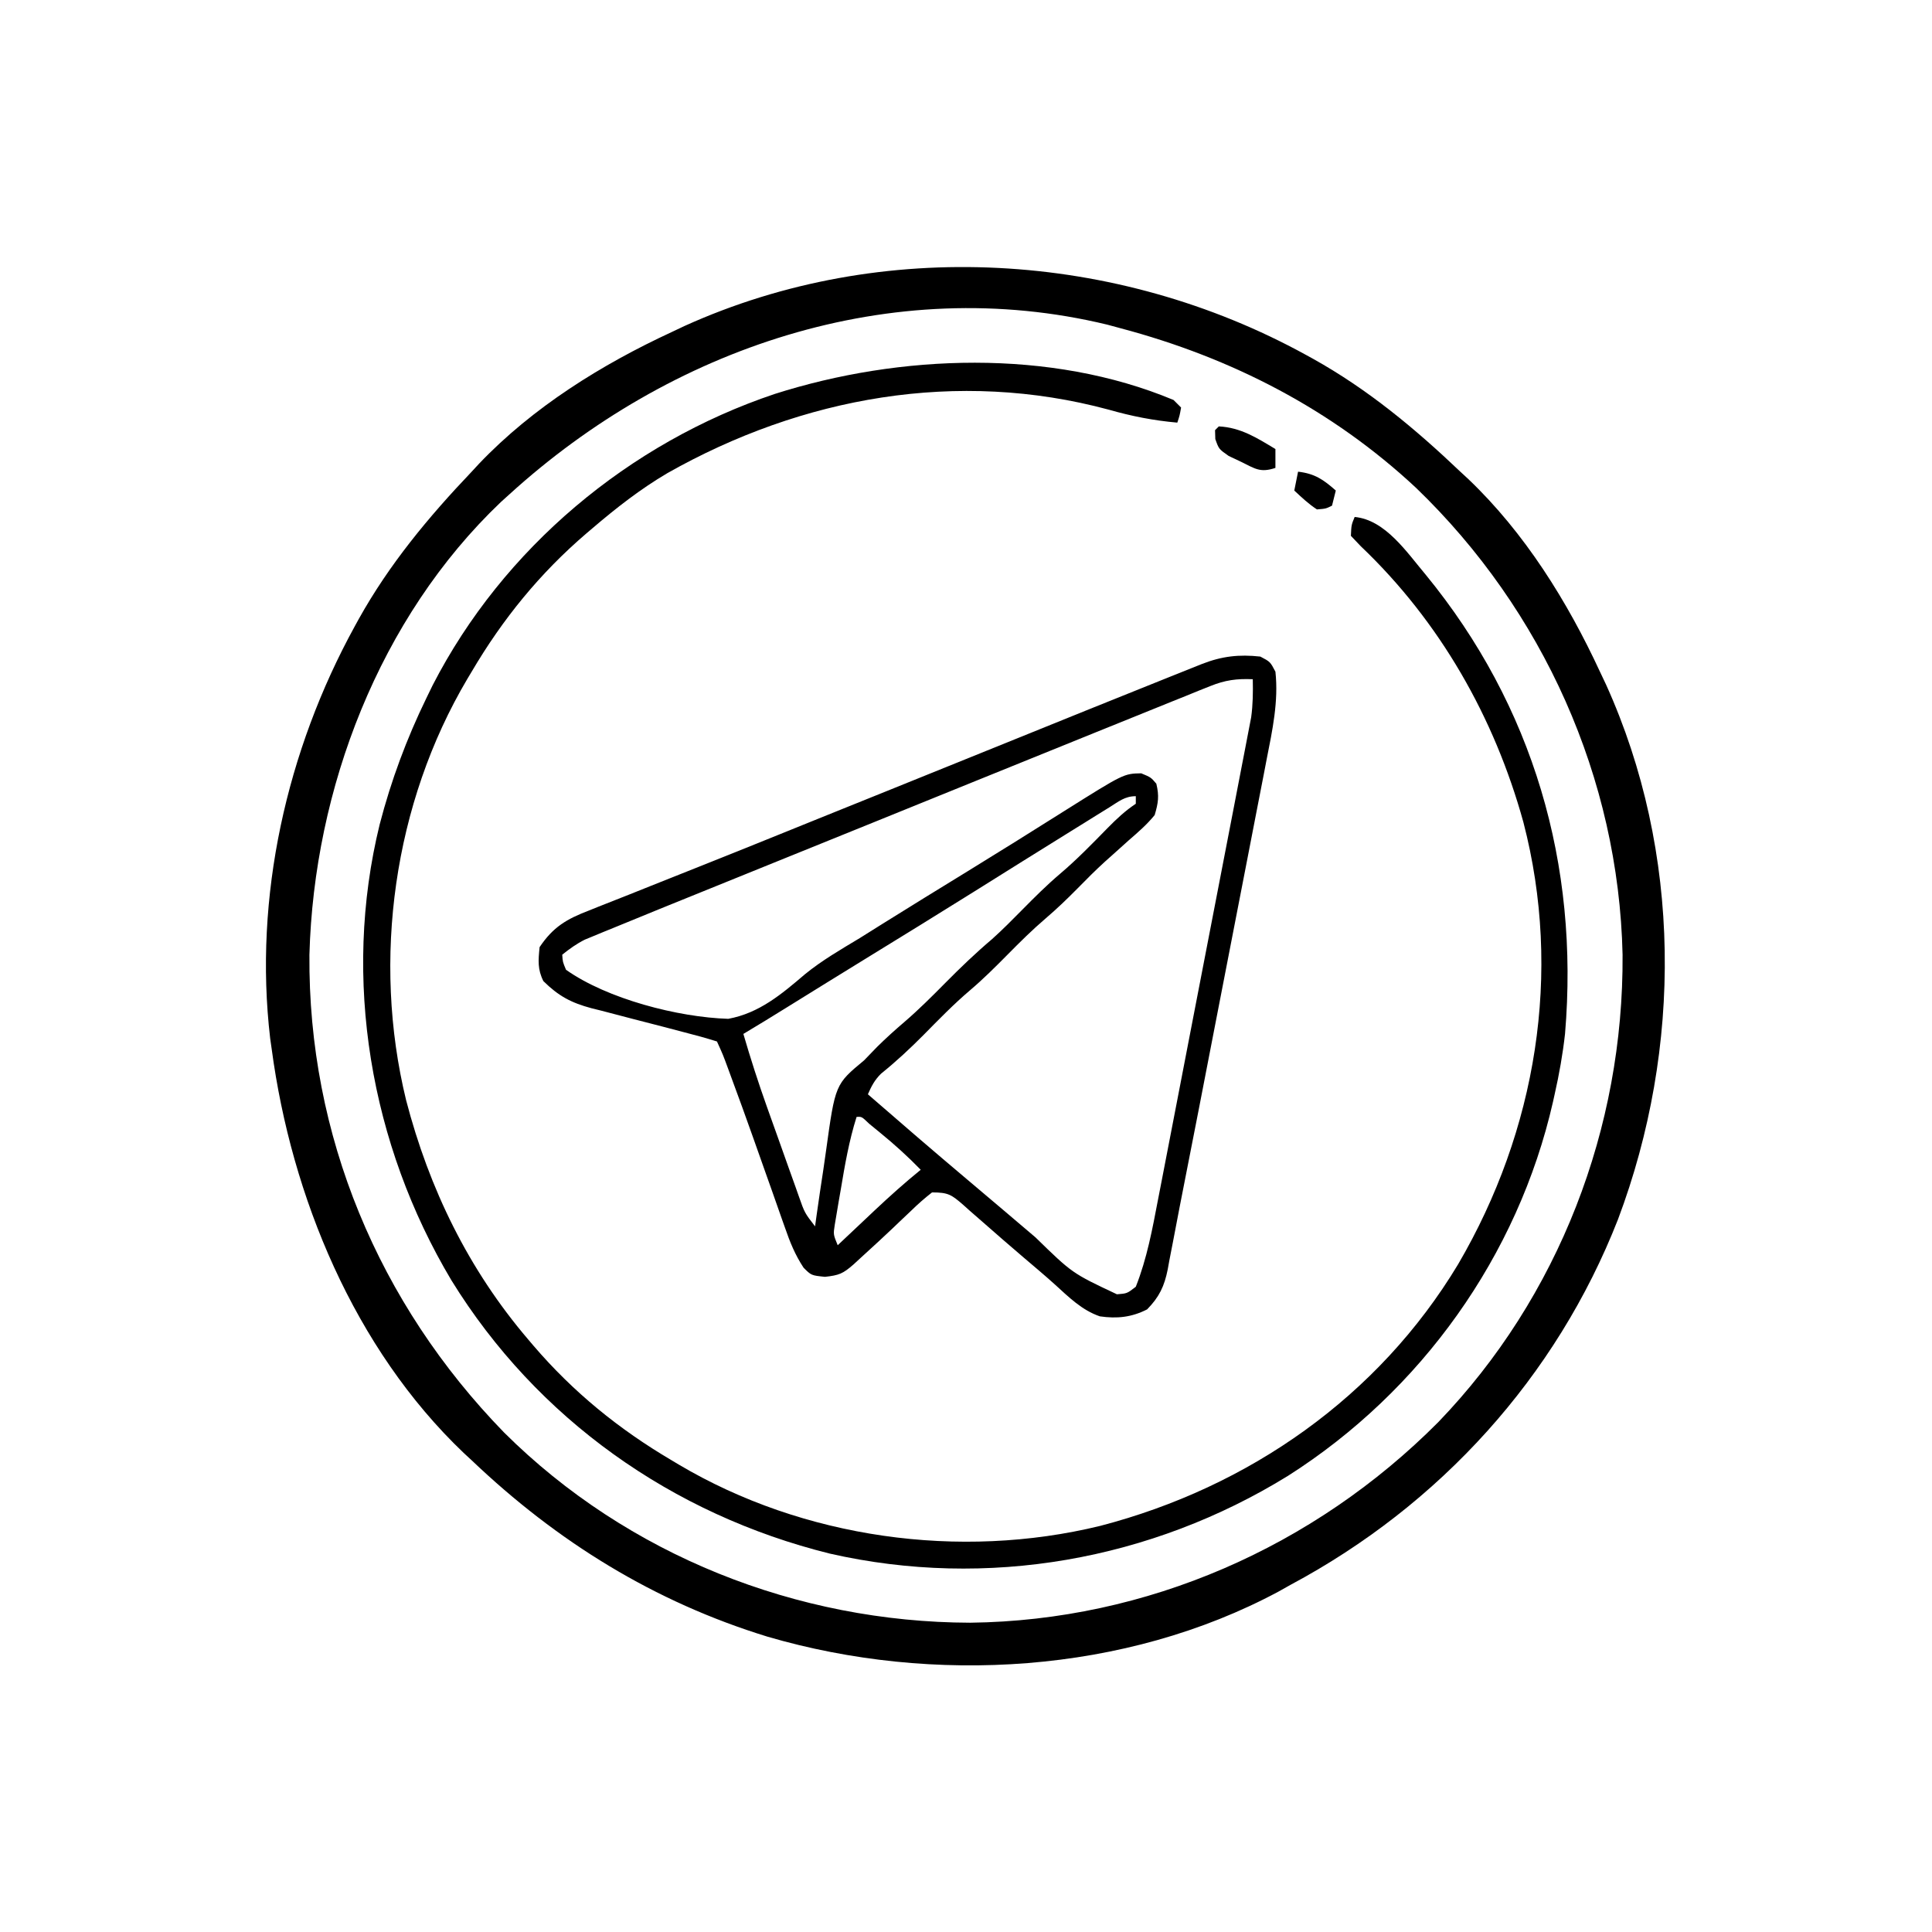
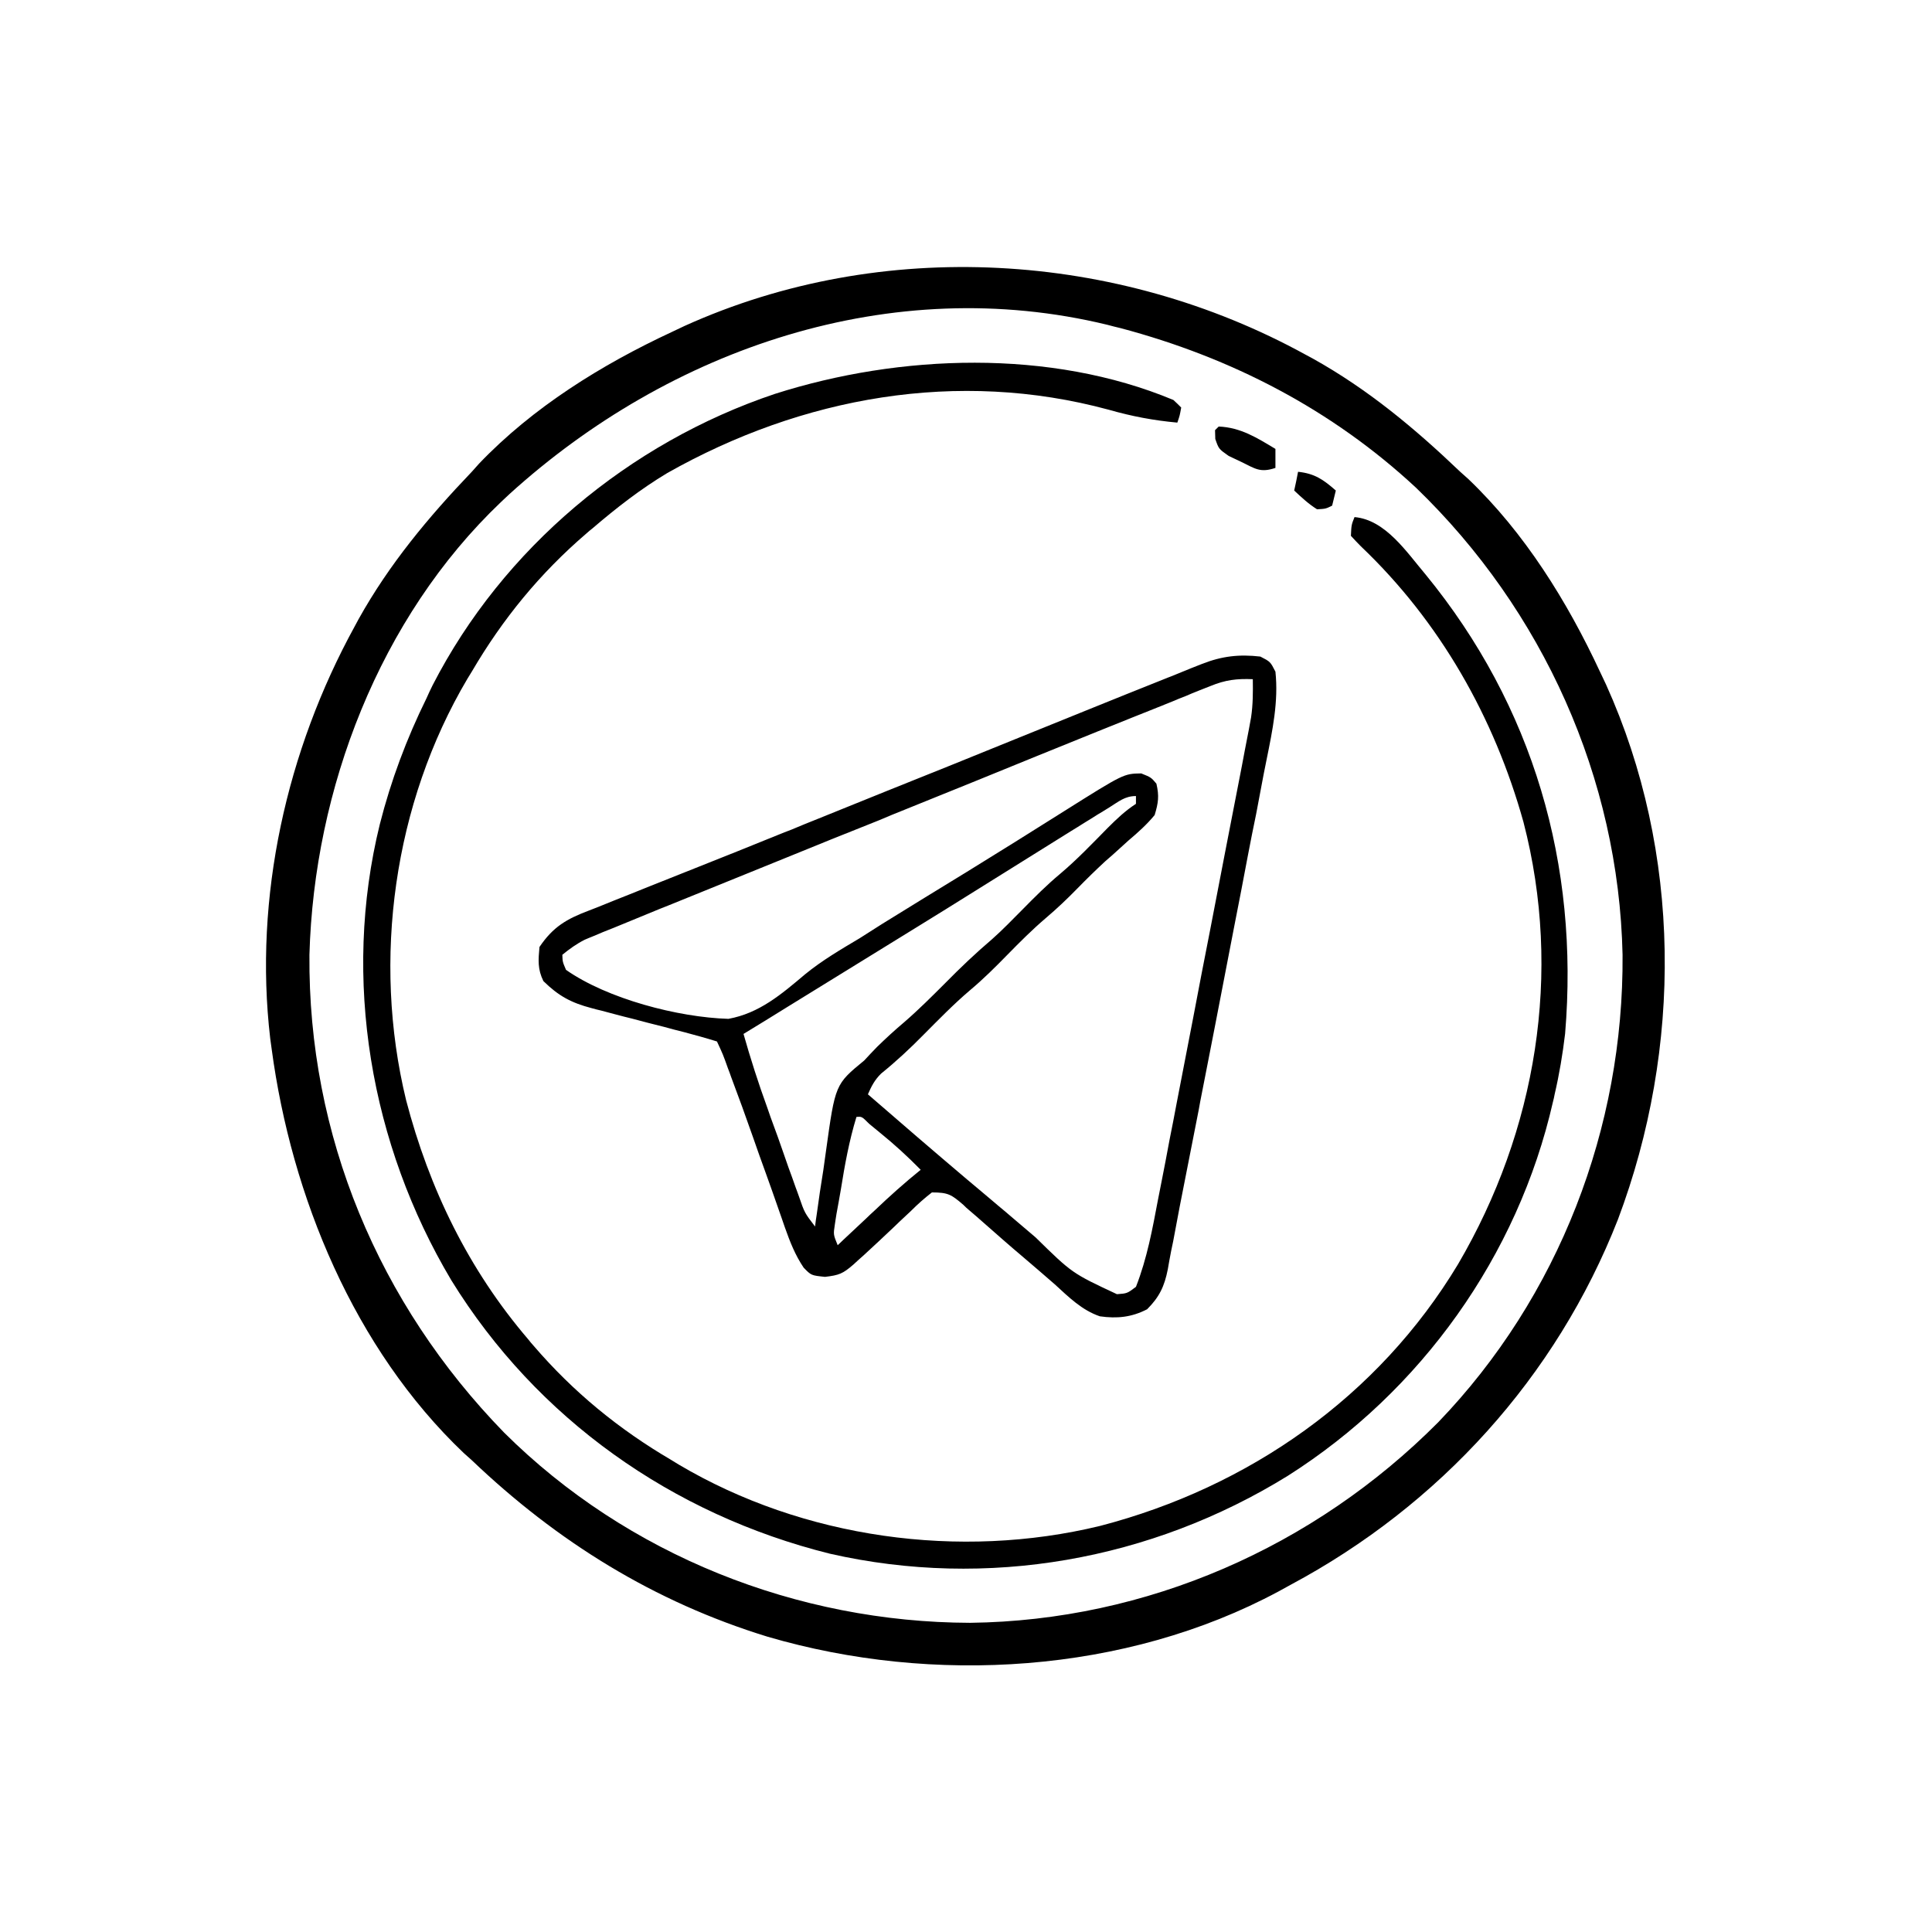
- <svg xmlns="http://www.w3.org/2000/svg" version="1.1" width="512" height="512">
-   <path d="M0 0 C0.951 0.522 0.951 0.522 1.921 1.054 C16.49 9.171 28.956 19.538 41 31 C41.705 31.652 42.41 32.305 43.137 32.977 C58.074 47.217 69.384 65.398 78 84 C78.534 85.128 79.067 86.256 79.617 87.418 C99.752 131.913 99.881 183.724 82.791 229.131 C66.415 270.976 35.498 304.894 -4 326 C-5.035 326.581 -6.07 327.163 -7.137 327.762 C-47.774 349.575 -98.777 352.552 -142.594 339.739 C-172.623 330.517 -198.336 314.583 -221 293 C-221.706 292.346 -222.413 291.693 -223.141 291.02 C-252.113 263.401 -268.775 223.072 -274 184 C-274.131 183.08 -274.263 182.159 -274.398 181.211 C-278.802 143.724 -270.06 104.895 -252 72 C-251.652 71.366 -251.304 70.732 -250.946 70.079 C-242.829 55.51 -232.462 43.044 -221 31 C-220.348 30.295 -219.695 29.59 -219.023 28.863 C-204.783 13.926 -186.602 2.616 -168 -6 C-166.308 -6.801 -166.308 -6.801 -164.582 -7.617 C-112.242 -31.302 -50.029 -27.466 0 0 Z M-211 37 C-211.745 37.673 -212.49 38.346 -213.258 39.039 C-245.509 69.724 -262.793 115.135 -264 159 C-264.378 206.859 -245.672 251.471 -212.394 285.649 C-179.734 318.139 -134.798 335.919 -88.882 336.035 C-42.117 335.472 2.243 315.982 35.168 282.871 C67.128 249.692 84.294 204.91 84 159 C82.951 112.274 62.931 67.715 29.289 35.308 C6.992 14.486 -19.649 0.791 -49 -7 C-50.177 -7.318 -51.354 -7.637 -52.566 -7.965 C-109.834 -21.817 -168.414 -1.748 -211 37 Z " fill="#000000" transform="translate(346,94)" />
-   <path d="M0 0 C0.99 0.99 0.99 0.99 2 2 C1.625 4.125 1.625 4.125 1 6 C-5.327 5.44 -11.091 4.303 -17.188 2.562 C-57.222 -8.23 -98.396 -0.841 -134.133 19.386 C-141.286 23.598 -147.7 28.615 -154 34 C-154.526 34.446 -155.052 34.892 -155.593 35.352 C-167.923 45.916 -177.775 58.025 -186 72 C-186.374 72.623 -186.747 73.246 -187.132 73.888 C-206.687 106.893 -212.449 148.311 -203.382 185.538 C-197.265 209.053 -186.807 230.506 -171 249 C-170.554 249.526 -170.108 250.052 -169.648 250.593 C-159.084 262.923 -146.975 272.775 -133 281 C-132.066 281.561 -132.066 281.561 -131.112 282.132 C-98.107 301.687 -56.689 307.449 -19.462 298.382 C19.976 288.123 54.305 264.131 75.414 229.047 C96.14 193.641 103.109 151.855 92.711 111.883 C85.031 84.114 70.591 58.715 49.625 38.762 C48.759 37.85 47.892 36.939 47 36 C47.125 33.125 47.125 33.125 48 31 C56.134 31.773 61.806 40.353 66.809 46.281 C95.343 81.072 107.525 123.157 103.752 167.938 C103.151 173.364 102.205 178.678 101 184 C100.783 184.981 100.783 184.981 100.562 185.982 C91.273 226.843 65.601 262.687 30.312 285.125 C-5.886 307.459 -49.397 315.201 -91.083 305.723 C-132.836 295.371 -168.72 270.006 -191.362 233.308 C-212.834 197.349 -220.42 153.408 -210.382 112.479 C-207.36 100.852 -203.258 89.794 -198 79 C-197.456 77.882 -196.912 76.765 -196.352 75.613 C-177.682 39.282 -144.283 11.348 -105.663 -1.606 C-72.546 -12.164 -32.593 -13.634 0 0 Z " fill="#000000" transform="translate(311,106)" />
-   <path d="M0 0 C2.625 1.375 2.625 1.375 4 4 C4.858 11.864 3.196 19.548 1.677 27.226 C1.43 28.514 1.182 29.802 0.928 31.128 C0.254 34.637 -0.431 38.143 -1.118 41.649 C-1.841 45.345 -2.553 49.043 -3.267 52.741 C-4.468 58.958 -5.676 65.174 -6.889 71.389 C-8.586 80.09 -10.272 88.793 -11.955 97.496 C-13.275 104.32 -14.598 111.142 -15.922 117.965 C-16.061 118.683 -16.201 119.402 -16.344 120.142 C-17.996 128.656 -19.661 137.166 -21.347 145.673 C-21.955 148.77 -22.543 151.869 -23.126 154.971 C-23.46 156.69 -23.795 158.409 -24.13 160.127 C-24.264 160.873 -24.398 161.619 -24.536 162.387 C-25.435 166.879 -26.789 169.722 -30 173 C-34.112 175.104 -38.012 175.507 -42.531 174.844 C-47.307 173.212 -50.773 169.733 -54.459 166.387 C-57.213 163.907 -60.053 161.527 -62.875 159.125 C-66.485 156.037 -70.08 152.934 -73.641 149.789 C-74.802 148.776 -75.963 147.763 -77.125 146.75 C-77.923 146.033 -77.923 146.033 -78.738 145.301 C-81.852 142.603 -82.697 142 -87 142 C-89.004 143.567 -90.755 145.105 -92.562 146.875 C-93.623 147.881 -94.685 148.886 -95.746 149.891 C-96.283 150.406 -96.821 150.921 -97.375 151.451 C-99.924 153.88 -102.522 156.254 -105.125 158.625 C-106.014 159.442 -106.904 160.26 -107.82 161.102 C-110.628 163.547 -111.613 163.957 -115.375 164.375 C-119 164 -119 164 -121.04 161.958 C-123.289 158.564 -124.673 155.126 -125.988 151.305 C-126.253 150.563 -126.517 149.822 -126.789 149.057 C-127.639 146.666 -128.476 144.271 -129.312 141.875 C-129.893 140.237 -130.474 138.6 -131.056 136.963 C-132.195 133.758 -133.33 130.552 -134.461 127.344 C-136.348 122.005 -138.286 116.686 -140.25 111.375 C-140.525 110.626 -140.8 109.877 -141.083 109.105 C-142.411 105.497 -142.411 105.497 -144 102 C-146.876 101.098 -149.718 100.31 -152.637 99.574 C-154.429 99.103 -156.221 98.631 -158.014 98.158 C-160.845 97.422 -163.678 96.69 -166.512 95.967 C-169.245 95.267 -171.972 94.547 -174.699 93.824 C-175.54 93.616 -176.381 93.407 -177.247 93.192 C-182.657 91.744 -185.998 89.95 -190 86 C-191.575 82.851 -191.348 80.48 -191 77 C-187.392 71.628 -183.839 69.566 -177.891 67.285 C-177.077 66.957 -176.263 66.629 -175.425 66.291 C-172.706 65.199 -169.978 64.131 -167.25 63.062 C-165.302 62.285 -163.355 61.506 -161.409 60.725 C-157.193 59.036 -152.974 57.357 -148.753 55.685 C-141.785 52.92 -134.832 50.116 -127.883 47.305 C-126.099 46.583 -126.099 46.583 -124.279 45.847 C-121.86 44.868 -119.441 43.89 -117.022 42.911 C-110.955 40.459 -104.886 38.015 -98.816 35.57 C-87.513 31.016 -76.215 26.447 -64.92 21.869 C-51.81 16.556 -38.695 11.258 -25.562 6 C-24.927 5.745 -24.292 5.491 -23.637 5.228 C-21.885 4.526 -20.132 3.826 -18.379 3.125 C-17.405 2.736 -16.431 2.346 -15.428 1.945 C-10.146 -0.111 -5.638 -0.618 0 0 Z M-13.234 7.809 C-14.261 8.217 -15.288 8.625 -16.345 9.046 C-17.469 9.505 -18.592 9.964 -19.75 10.438 C-20.957 10.921 -22.163 11.405 -23.406 11.903 C-26.849 13.284 -30.285 14.678 -33.721 16.075 C-36.923 17.375 -40.127 18.666 -43.332 19.958 C-54.034 24.273 -64.727 28.611 -75.418 32.952 C-81.695 35.5 -87.973 38.044 -94.251 40.588 C-96.5 41.5 -98.748 42.412 -100.997 43.324 C-109.262 46.677 -117.53 50.023 -125.801 53.363 C-136.205 57.565 -146.605 61.776 -157 66 C-157.698 66.284 -158.397 66.567 -159.116 66.859 C-163.207 68.521 -167.292 70.194 -171.375 71.875 C-172.8 72.455 -172.8 72.455 -174.253 73.046 C-175.105 73.4 -175.958 73.753 -176.836 74.117 C-177.553 74.412 -178.27 74.707 -179.009 75.011 C-181.227 76.113 -183.065 77.463 -185 79 C-184.878 80.915 -184.878 80.915 -184 83 C-173.064 90.735 -154.315 95.588 -141 96 C-132.796 94.489 -126.875 89.472 -120.667 84.175 C-116.155 80.496 -111.166 77.624 -106.188 74.625 C-104.179 73.371 -102.172 72.113 -100.168 70.852 C-92.722 66.192 -85.236 61.599 -77.749 57.005 C-69.132 51.712 -60.553 46.358 -52.002 40.959 C-36.193 31.022 -36.193 31.022 -31.562 30.938 C-29 32 -29 32 -27.562 33.688 C-26.769 36.949 -27.039 38.75 -28 42 C-30.06 44.537 -32.471 46.615 -34.938 48.75 C-36.314 49.984 -37.689 51.22 -39.062 52.457 C-39.737 53.059 -40.411 53.66 -41.105 54.28 C-43.642 56.583 -46.039 58.99 -48.438 61.438 C-51.167 64.203 -53.918 66.854 -56.875 69.375 C-60.433 72.414 -63.714 75.674 -67 79 C-70.224 82.264 -73.435 85.468 -76.938 88.438 C-81.271 92.12 -85.208 96.176 -89.198 100.222 C-92.812 103.868 -96.514 107.308 -100.512 110.535 C-102.206 112.203 -103.054 113.833 -104 116 C-95.248 123.614 -86.464 131.183 -77.593 138.657 C-75.435 140.476 -73.282 142.299 -71.128 144.122 C-70.048 145.036 -68.967 145.951 -67.885 146.865 C-65.109 149.211 -62.338 151.564 -59.574 153.926 C-49.842 163.428 -49.842 163.428 -38 169 C-35.314 168.794 -35.314 168.794 -33 167 C-30.025 159.488 -28.602 151.691 -27.089 143.779 C-26.813 142.36 -26.537 140.942 -26.26 139.523 C-25.515 135.696 -24.778 131.867 -24.042 128.038 C-23.425 124.834 -22.805 121.631 -22.185 118.428 C-20.721 110.871 -19.264 103.314 -17.811 95.755 C-16.314 87.968 -14.807 80.184 -13.296 72.4 C-11.996 65.702 -10.702 59.002 -9.411 52.302 C-8.641 48.307 -7.87 44.312 -7.094 40.318 C-6.365 36.565 -5.642 32.811 -4.924 29.055 C-4.661 27.681 -4.395 26.306 -4.126 24.933 C-3.759 23.052 -3.401 21.169 -3.043 19.286 C-2.84 18.235 -2.638 17.184 -2.429 16.101 C-1.959 12.7 -1.928 9.429 -2 6 C-6.236 5.821 -9.309 6.225 -13.234 7.809 Z M-40.039 39.973 C-41.082 40.617 -42.125 41.262 -43.199 41.926 C-44.341 42.638 -45.483 43.35 -46.625 44.062 C-47.806 44.795 -48.987 45.526 -50.168 46.258 C-58.778 51.595 -67.364 56.97 -75.949 62.347 C-85.493 68.322 -95.085 74.219 -104.68 80.113 C-111.603 84.367 -118.512 88.644 -125.417 92.928 C-129.262 95.313 -133.11 97.688 -137 100 C-135.091 106.552 -133.013 113.012 -130.715 119.438 C-130.413 120.284 -130.111 121.131 -129.8 122.003 C-129.169 123.772 -128.536 125.54 -127.902 127.307 C-126.931 130.019 -125.968 132.734 -125.006 135.449 C-124.389 137.175 -123.771 138.9 -123.152 140.625 C-122.866 141.436 -122.579 142.248 -122.284 143.084 C-120.768 147.414 -120.768 147.414 -118 151 C-117.855 149.951 -117.71 148.903 -117.56 147.822 C-117.009 143.897 -116.421 139.977 -115.821 136.059 C-115.568 134.369 -115.324 132.677 -115.092 130.984 C-112.652 113.344 -112.652 113.344 -105 107 C-103.845 105.822 -102.698 104.635 -101.562 103.438 C-99.243 101.148 -96.854 98.99 -94.375 96.875 C-90.561 93.595 -87.034 90.075 -83.5 86.5 C-79.491 82.445 -75.441 78.56 -71.09 74.871 C-68.281 72.356 -65.649 69.682 -63 67 C-59.776 63.736 -56.565 60.532 -53.062 57.562 C-48.609 53.786 -44.56 49.612 -40.479 45.442 C-38.081 43.006 -35.854 40.902 -33 39 C-33 38.34 -33 37.68 -33 37 C-35.939 37 -37.55 38.427 -40.039 39.973 Z M-107 122 C-108.995 128.32 -110.1 134.72 -111.188 141.25 C-111.378 142.338 -111.568 143.426 -111.764 144.547 C-111.938 145.588 -112.113 146.63 -112.293 147.703 C-112.453 148.648 -112.613 149.594 -112.778 150.567 C-113.177 153.139 -113.177 153.139 -112 156 C-111.547 155.572 -111.093 155.144 -110.626 154.702 C-108.544 152.737 -106.46 150.775 -104.375 148.812 C-103.662 148.139 -102.949 147.465 -102.215 146.771 C-98.246 143.039 -94.229 139.436 -90 136 C-93.42 132.487 -96.943 129.29 -100.75 126.188 C-101.714 125.397 -102.678 124.607 -103.672 123.793 C-105.642 121.898 -105.642 121.898 -107 122 Z " fill="#000000" transform="translate(334,174)" />
-   <path d="M0 0 C5.813 0.291 10.14 3.073 15 6 C15 7.65 15 9.3 15 11 C10.966 12.345 9.637 11.215 5.875 9.375 C4.8 8.867 3.725 8.359 2.617 7.836 C0 6 0 6 -0.93 3.352 C-0.953 2.576 -0.976 1.8 -1 1 C-0.67 0.67 -0.34 0.34 0 0 Z " fill="#000000" transform="translate(323,113)" />
-   <path d="M0 0 C4.401 0.503 6.712 2.088 10 5 C9.67 6.32 9.34 7.64 9 9 C7.375 9.812 7.375 9.812 5 10 C2.754 8.532 0.976 6.841 -1 5 C-0.67 3.35 -0.34 1.7 0 0 Z " fill="#000000" transform="translate(344,125)" />
+ <svg xmlns="http://www.w3.org/2000/svg" width="31px" height="31px" viewBox="0 0 31 31" version="1.1">
+   <g id="surface1">
+     <path style=" stroke:none;fill-rule:nonzero;fill:rgb(0%,0%,0%);fill-opacity:1;" d="M 20.949 5.691 C 21.008 5.723 21.008 5.723 21.066 5.754 C 21.949 6.246 22.703 6.875 23.43 7.57 C 23.473 7.609 23.516 7.648 23.562 7.688 C 24.465 8.551 25.148 9.652 25.672 10.777 C 25.703 10.844 25.738 10.914 25.77 10.984 C 26.988 13.68 26.996 16.816 25.961 19.566 C 24.969 22.098 23.098 24.152 20.707 25.43 C 20.645 25.465 20.582 25.5 20.516 25.535 C 18.059 26.855 14.969 27.039 12.316 26.262 C 10.496 25.703 8.941 24.738 7.57 23.43 C 7.527 23.391 7.484 23.352 7.438 23.312 C 5.684 21.641 4.676 19.199 4.359 16.832 C 4.352 16.777 4.344 16.719 4.336 16.664 C 4.07 14.395 4.598 12.043 5.691 10.051 C 5.711 10.012 5.734 9.973 5.754 9.934 C 6.246 9.051 6.875 8.297 7.57 7.57 C 7.609 7.527 7.648 7.484 7.688 7.438 C 8.551 6.535 9.652 5.852 10.777 5.328 C 10.879 5.281 10.879 5.281 10.984 5.23 C 14.152 3.797 17.922 4.027 20.949 5.691 Z M 8.172 7.93 C 8.129 7.973 8.082 8.012 8.039 8.055 C 6.086 9.914 5.039 12.664 4.965 15.32 C 4.941 18.215 6.074 20.918 8.09 22.988 C 10.066 24.953 12.789 26.031 15.566 26.039 C 18.398 26.004 21.086 24.824 23.078 22.82 C 25.012 20.809 26.055 18.098 26.035 15.32 C 25.973 12.488 24.758 9.793 22.723 7.828 C 21.371 6.57 19.758 5.738 17.984 5.266 C 17.91 5.25 17.84 5.23 17.766 5.211 C 14.301 4.371 10.754 5.586 8.172 7.93 Z M 8.172 7.93 " />
+     <path style=" stroke:none;fill-rule:nonzero;fill:rgb(0%,0%,0%);fill-opacity:1;" d="M 18.828 6.418 C 18.891 6.477 18.891 6.477 18.953 6.539 C 18.93 6.668 18.93 6.668 18.891 6.781 C 18.508 6.746 18.16 6.68 17.789 6.574 C 15.367 5.918 12.871 6.367 10.707 7.59 C 10.277 7.848 9.887 8.152 9.508 8.477 C 9.473 8.504 9.441 8.531 9.41 8.559 C 8.664 9.199 8.066 9.93 7.57 10.777 C 7.547 10.816 7.523 10.852 7.5 10.891 C 6.316 12.891 5.969 15.398 6.516 17.652 C 6.887 19.074 7.52 20.375 8.477 21.492 C 8.504 21.527 8.531 21.559 8.559 21.59 C 9.199 22.336 9.93 22.934 10.777 23.43 C 10.832 23.465 10.832 23.465 10.891 23.5 C 12.891 24.684 15.398 25.031 17.652 24.484 C 20.039 23.863 22.117 22.41 23.395 20.285 C 24.652 18.141 25.074 15.613 24.445 13.191 C 23.977 11.512 23.105 9.973 21.836 8.766 C 21.781 8.711 21.73 8.656 21.676 8.598 C 21.684 8.422 21.684 8.422 21.734 8.297 C 22.23 8.34 22.57 8.859 22.875 9.219 C 24.602 11.328 25.34 13.875 25.113 16.586 C 25.074 16.914 25.02 17.238 24.945 17.559 C 24.934 17.617 24.934 17.617 24.918 17.68 C 24.355 20.152 22.801 22.324 20.664 23.68 C 18.473 25.035 15.84 25.504 13.316 24.93 C 10.789 24.301 8.613 22.766 7.242 20.543 C 5.945 18.367 5.484 15.707 6.094 13.227 C 6.273 12.523 6.523 11.855 6.844 11.203 C 6.875 11.133 6.906 11.066 6.941 10.996 C 8.07 8.797 10.094 7.105 12.434 6.32 C 14.438 5.68 16.855 5.594 18.828 6.418 Z M 18.828 6.418 " />
+     <path style=" stroke:none;fill-rule:nonzero;fill:rgb(0%,0%,0%);fill-opacity:1;" d="M 20.223 10.535 C 20.383 10.617 20.383 10.617 20.465 10.777 C 20.516 11.254 20.418 11.719 20.324 12.184 C 20.309 12.262 20.293 12.34 20.277 12.418 C 20.238 12.633 20.195 12.844 20.156 13.059 C 20.109 13.281 20.066 13.504 20.023 13.727 C 19.953 14.105 19.879 14.48 19.805 14.859 C 19.703 15.383 19.602 15.91 19.5 16.438 C 19.418 16.852 19.34 17.266 19.258 17.676 C 19.25 17.723 19.242 17.766 19.234 17.809 C 19.133 18.324 19.031 18.84 18.93 19.355 C 18.895 19.543 18.859 19.73 18.824 19.918 C 18.801 20.023 18.781 20.125 18.762 20.23 C 18.754 20.277 18.746 20.32 18.738 20.367 C 18.684 20.641 18.602 20.812 18.406 21.008 C 18.156 21.137 17.922 21.16 17.648 21.121 C 17.359 21.023 17.148 20.812 16.926 20.609 C 16.758 20.461 16.586 20.316 16.414 20.168 C 16.195 19.984 15.98 19.793 15.766 19.605 C 15.695 19.543 15.625 19.48 15.555 19.422 C 15.504 19.379 15.504 19.379 15.457 19.332 C 15.266 19.168 15.215 19.133 14.953 19.133 C 14.832 19.227 14.727 19.32 14.617 19.43 C 14.555 19.488 14.488 19.551 14.426 19.609 C 14.395 19.641 14.359 19.672 14.328 19.703 C 14.172 19.852 14.016 19.996 13.859 20.141 C 13.805 20.188 13.75 20.238 13.695 20.289 C 13.523 20.438 13.465 20.461 13.238 20.488 C 13.016 20.465 13.016 20.465 12.895 20.34 C 12.758 20.137 12.676 19.926 12.594 19.695 C 12.578 19.652 12.562 19.605 12.547 19.559 C 12.496 19.414 12.445 19.27 12.395 19.125 C 12.359 19.027 12.324 18.926 12.289 18.828 C 12.219 18.633 12.148 18.441 12.082 18.246 C 11.969 17.922 11.852 17.602 11.73 17.277 C 11.715 17.234 11.699 17.188 11.68 17.141 C 11.602 16.922 11.602 16.922 11.504 16.711 C 11.328 16.656 11.156 16.609 10.98 16.562 C 10.871 16.535 10.766 16.508 10.656 16.477 C 10.484 16.434 10.312 16.391 10.141 16.344 C 9.977 16.305 9.809 16.258 9.645 16.215 C 9.594 16.203 9.543 16.191 9.492 16.176 C 9.164 16.09 8.961 15.98 8.719 15.742 C 8.625 15.551 8.637 15.406 8.656 15.195 C 8.875 14.871 9.09 14.746 9.453 14.609 C 9.5 14.59 9.551 14.57 9.602 14.551 C 9.766 14.484 9.93 14.418 10.098 14.352 C 10.215 14.305 10.332 14.258 10.449 14.211 C 10.707 14.109 10.961 14.008 11.215 13.906 C 11.637 13.738 12.059 13.57 12.48 13.398 C 12.586 13.355 12.586 13.355 12.699 13.312 C 12.844 13.25 12.992 13.191 13.137 13.133 C 13.504 12.984 13.871 12.836 14.238 12.688 C 14.926 12.414 15.609 12.137 16.293 11.859 C 17.086 11.539 17.879 11.215 18.676 10.898 C 18.715 10.883 18.75 10.867 18.793 10.852 C 18.898 10.809 19.004 10.766 19.109 10.723 C 19.168 10.699 19.227 10.676 19.289 10.652 C 19.609 10.527 19.883 10.496 20.223 10.535 Z M 19.422 11.008 C 19.359 11.031 19.297 11.059 19.234 11.082 C 19.164 11.109 19.098 11.137 19.027 11.168 C 18.953 11.195 18.879 11.227 18.805 11.258 C 18.598 11.34 18.391 11.426 18.18 11.508 C 17.988 11.586 17.793 11.664 17.598 11.742 C 16.949 12.004 16.305 12.266 15.656 12.531 C 15.277 12.684 14.895 12.84 14.516 12.992 C 14.379 13.047 14.242 13.102 14.109 13.16 C 13.605 13.359 13.105 13.562 12.605 13.766 C 11.977 14.02 11.348 14.277 10.719 14.531 C 10.676 14.547 10.633 14.566 10.59 14.582 C 10.34 14.684 10.094 14.785 9.848 14.887 C 9.762 14.922 9.762 14.922 9.672 14.957 C 9.621 14.98 9.57 15 9.516 15.023 C 9.473 15.039 9.43 15.059 9.383 15.078 C 9.25 15.145 9.137 15.227 9.023 15.32 C 9.027 15.434 9.027 15.434 9.082 15.562 C 9.746 16.027 10.879 16.324 11.688 16.348 C 12.184 16.258 12.539 15.953 12.918 15.633 C 13.191 15.41 13.492 15.234 13.793 15.055 C 13.914 14.977 14.035 14.902 14.156 14.824 C 14.609 14.543 15.062 14.266 15.516 13.988 C 16.035 13.668 16.555 13.344 17.074 13.016 C 18.031 12.414 18.031 12.414 18.312 12.41 C 18.469 12.473 18.469 12.473 18.555 12.574 C 18.602 12.773 18.586 12.883 18.527 13.078 C 18.402 13.23 18.258 13.359 18.105 13.488 C 18.023 13.562 17.941 13.637 17.859 13.711 C 17.816 13.746 17.777 13.785 17.734 13.82 C 17.582 13.961 17.434 14.105 17.289 14.254 C 17.125 14.422 16.957 14.582 16.777 14.734 C 16.562 14.918 16.363 15.117 16.164 15.32 C 15.973 15.516 15.777 15.711 15.562 15.891 C 15.301 16.113 15.062 16.359 14.82 16.602 C 14.602 16.824 14.379 17.031 14.137 17.227 C 14.035 17.328 13.984 17.426 13.926 17.559 C 14.457 18.02 14.988 18.477 15.523 18.93 C 15.656 19.039 15.785 19.152 15.918 19.262 C 15.98 19.316 16.047 19.371 16.113 19.426 C 16.281 19.57 16.449 19.711 16.617 19.855 C 17.203 20.43 17.203 20.43 17.922 20.766 C 18.086 20.754 18.086 20.754 18.227 20.648 C 18.406 20.191 18.492 19.719 18.582 19.242 C 18.598 19.156 18.617 19.07 18.633 18.984 C 18.68 18.75 18.723 18.52 18.766 18.289 C 18.805 18.094 18.844 17.898 18.879 17.707 C 18.969 17.25 19.055 16.789 19.145 16.332 C 19.234 15.863 19.324 15.391 19.418 14.918 C 19.496 14.512 19.574 14.109 19.652 13.703 C 19.699 13.461 19.746 13.219 19.793 12.977 C 19.836 12.75 19.883 12.523 19.926 12.293 C 19.941 12.211 19.957 12.129 19.973 12.043 C 19.996 11.93 20.016 11.816 20.039 11.703 C 20.051 11.641 20.062 11.574 20.074 11.512 C 20.105 11.305 20.105 11.105 20.102 10.898 C 19.844 10.887 19.66 10.91 19.422 11.008 Z M 17.797 12.957 C 17.734 12.996 17.672 13.035 17.605 13.074 C 17.539 13.117 17.469 13.16 17.398 13.203 C 17.328 13.246 17.258 13.293 17.184 13.336 C 16.664 13.66 16.145 13.984 15.625 14.309 C 15.047 14.672 14.465 15.027 13.883 15.387 C 13.465 15.645 13.047 15.902 12.629 16.16 C 12.395 16.305 12.164 16.449 11.93 16.59 C 12.043 16.988 12.168 17.379 12.309 17.766 C 12.328 17.816 12.344 17.871 12.363 17.922 C 12.402 18.027 12.441 18.137 12.48 18.242 C 12.539 18.406 12.594 18.57 12.652 18.734 C 12.691 18.84 12.73 18.945 12.766 19.051 C 12.785 19.098 12.801 19.148 12.82 19.199 C 12.91 19.461 12.91 19.461 13.078 19.68 C 13.086 19.613 13.094 19.551 13.105 19.484 C 13.137 19.246 13.172 19.012 13.211 18.773 C 13.227 18.672 13.238 18.566 13.254 18.465 C 13.402 17.398 13.402 17.398 13.867 17.016 C 13.934 16.941 14.004 16.871 14.074 16.797 C 14.215 16.66 14.359 16.527 14.508 16.402 C 14.738 16.203 14.953 15.988 15.168 15.773 C 15.41 15.527 15.656 15.293 15.918 15.07 C 16.09 14.918 16.246 14.754 16.406 14.594 C 16.602 14.395 16.797 14.199 17.012 14.02 C 17.281 13.793 17.523 13.539 17.773 13.285 C 17.918 13.141 18.051 13.012 18.227 12.898 C 18.227 12.855 18.227 12.816 18.227 12.773 C 18.047 12.773 17.949 12.863 17.797 12.957 Z M 13.742 17.922 C 13.625 18.305 13.555 18.691 13.492 19.086 C 13.48 19.152 13.469 19.219 13.457 19.285 C 13.445 19.352 13.434 19.414 13.422 19.477 C 13.414 19.535 13.402 19.594 13.395 19.652 C 13.371 19.809 13.371 19.809 13.441 19.98 C 13.469 19.953 13.496 19.93 13.523 19.902 C 13.652 19.781 13.777 19.664 13.902 19.547 C 13.945 19.504 13.988 19.465 14.035 19.422 C 14.273 19.195 14.516 18.977 14.773 18.77 C 14.566 18.559 14.352 18.363 14.121 18.176 C 14.062 18.129 14.004 18.078 13.945 18.031 C 13.828 17.914 13.828 17.914 13.742 17.922 Z M 13.742 17.922 " />
+     <path style=" stroke:none;fill-rule:nonzero;fill:rgb(0%,0%,0%);fill-opacity:1;" d="M 19.555 6.844 C 19.91 6.859 20.172 7.027 20.465 7.203 C 20.465 7.305 20.465 7.406 20.465 7.508 C 20.219 7.59 20.141 7.52 19.914 7.41 C 19.848 7.379 19.781 7.348 19.715 7.316 C 19.555 7.203 19.555 7.203 19.5 7.043 C 19.5 6.996 19.496 6.949 19.496 6.902 C 19.516 6.883 19.535 6.863 19.555 6.844 Z M 19.555 6.844 " />
+     <path style=" stroke:none;fill-rule:nonzero;fill:rgb(0%,0%,0%);fill-opacity:1;" d="M 20.828 7.57 C 21.094 7.598 21.234 7.695 21.434 7.871 C 21.414 7.949 21.395 8.031 21.375 8.113 C 21.273 8.164 21.273 8.164 21.133 8.172 C 20.996 8.086 20.887 7.984 20.766 7.871 C 20.789 7.77 20.809 7.672 20.828 7.57 Z M 20.828 7.57 " />
+   </g>
</svg>
